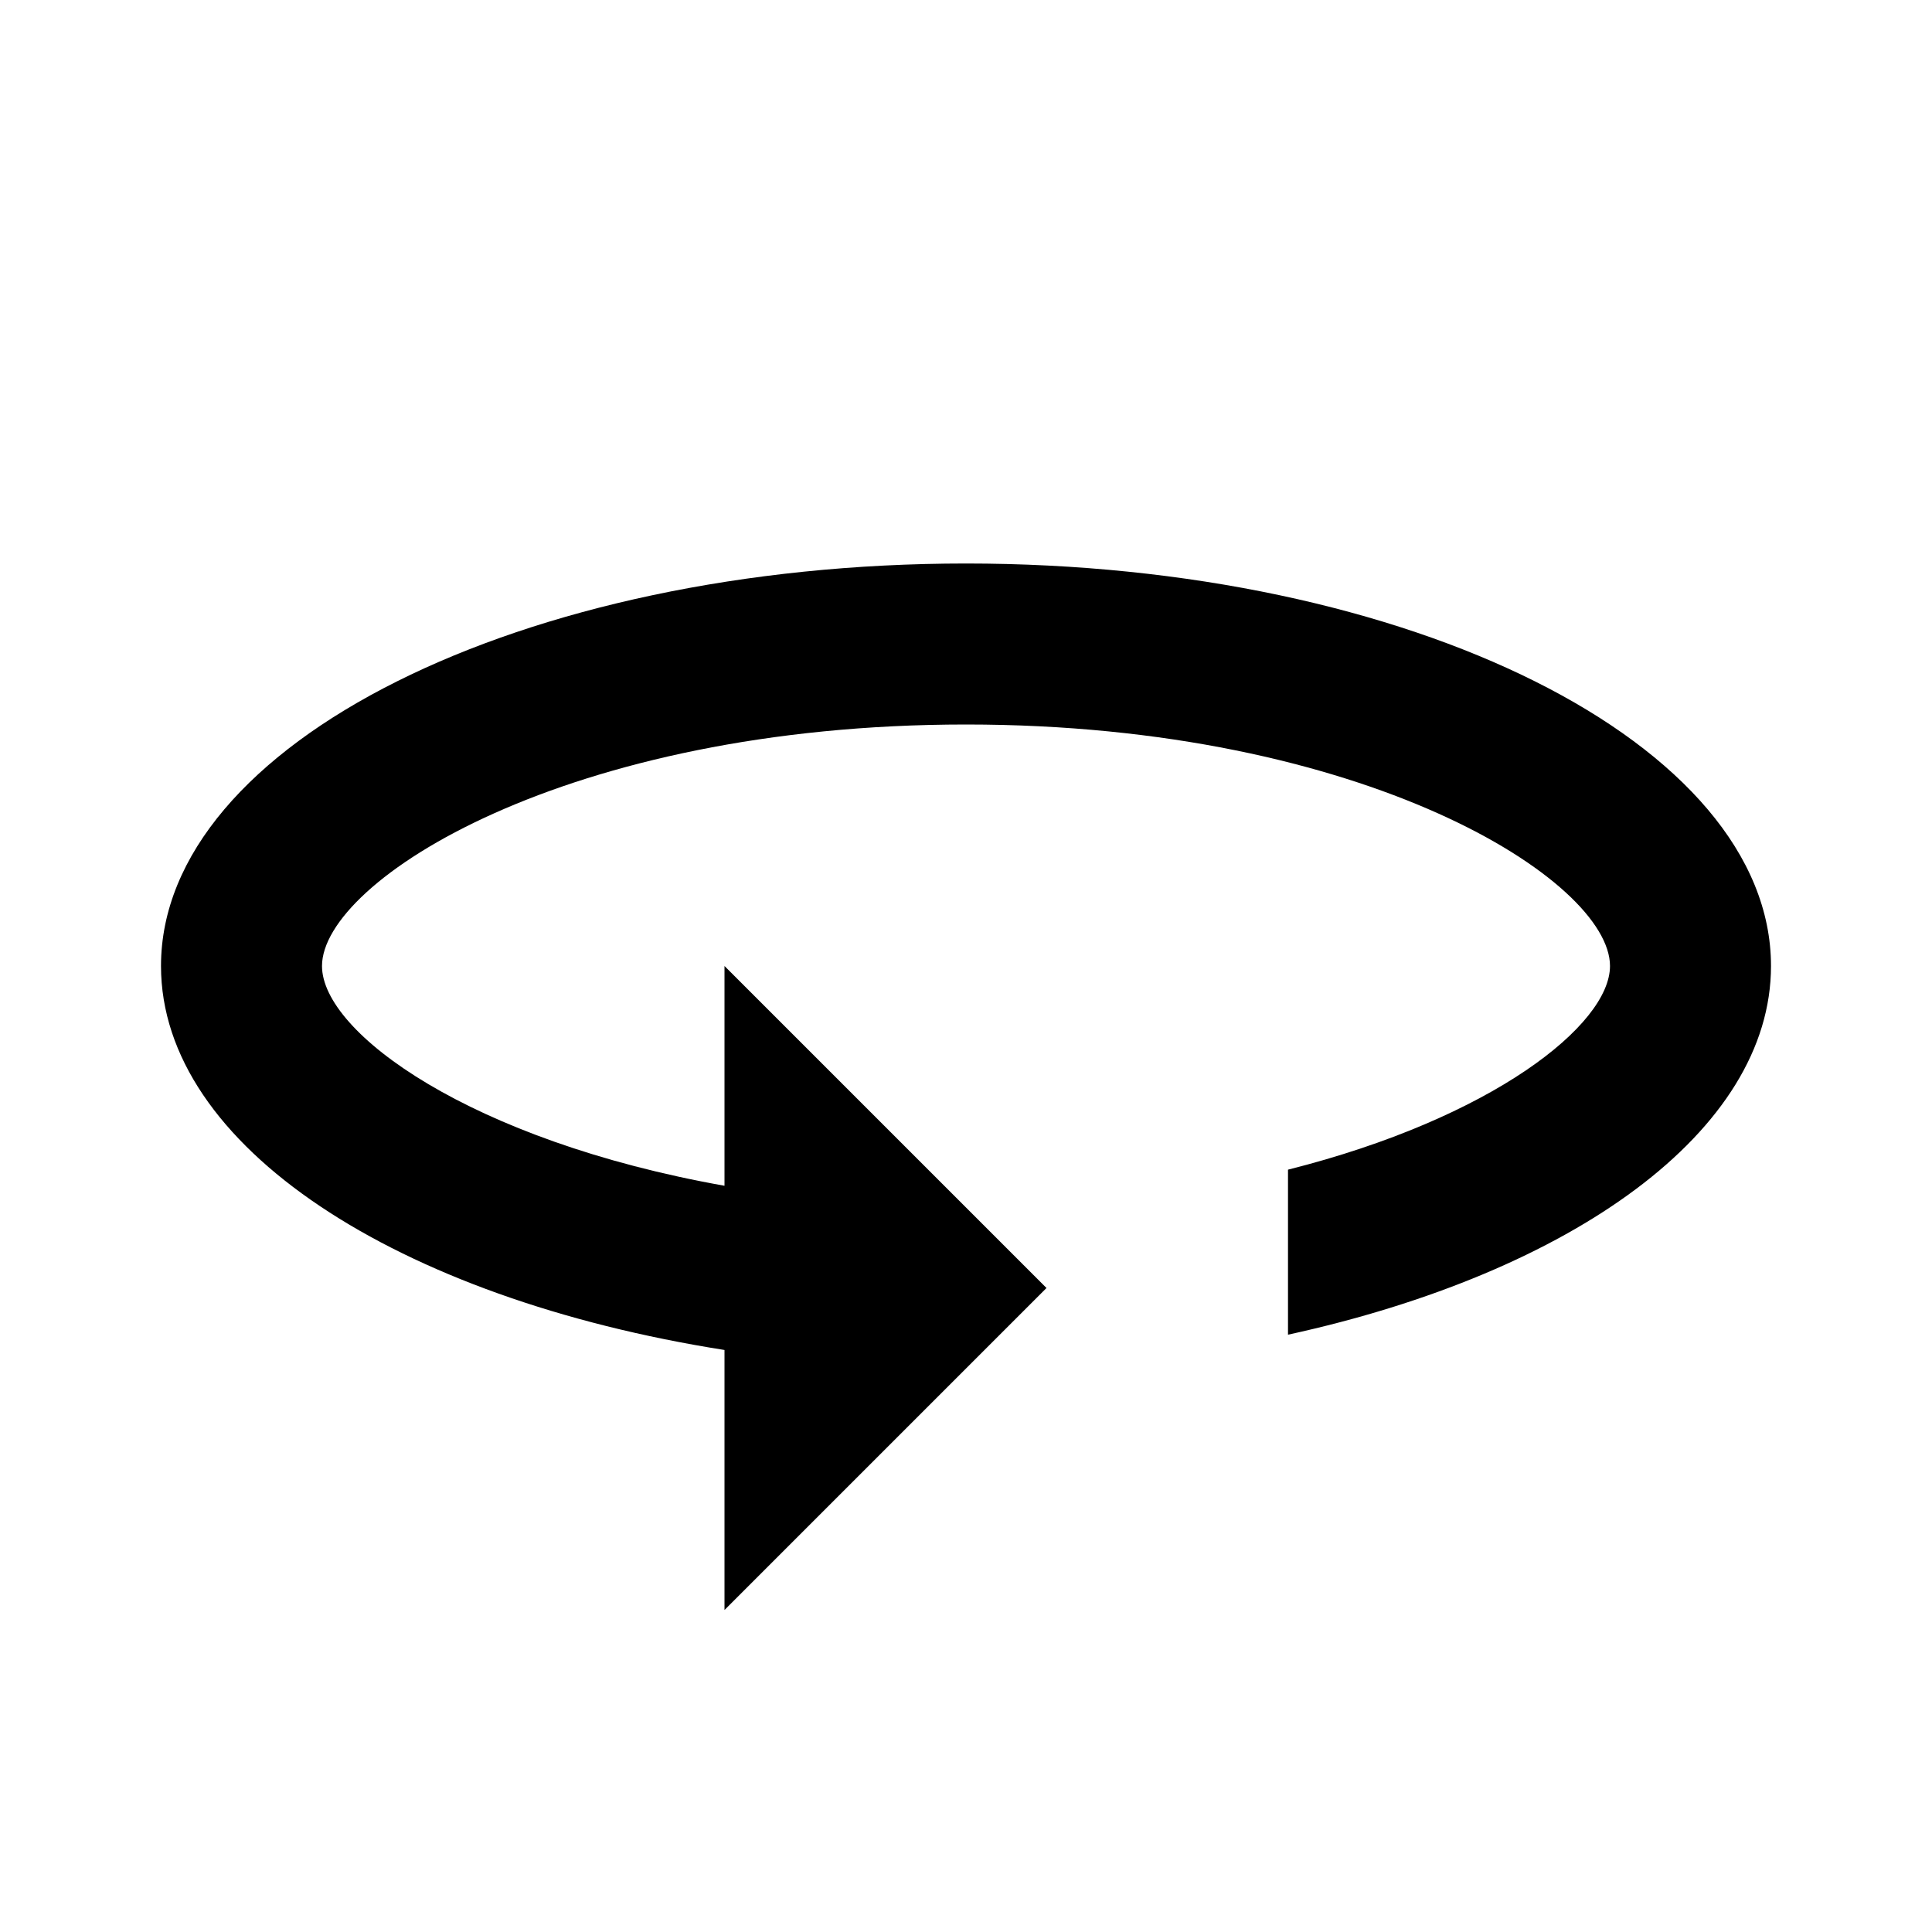
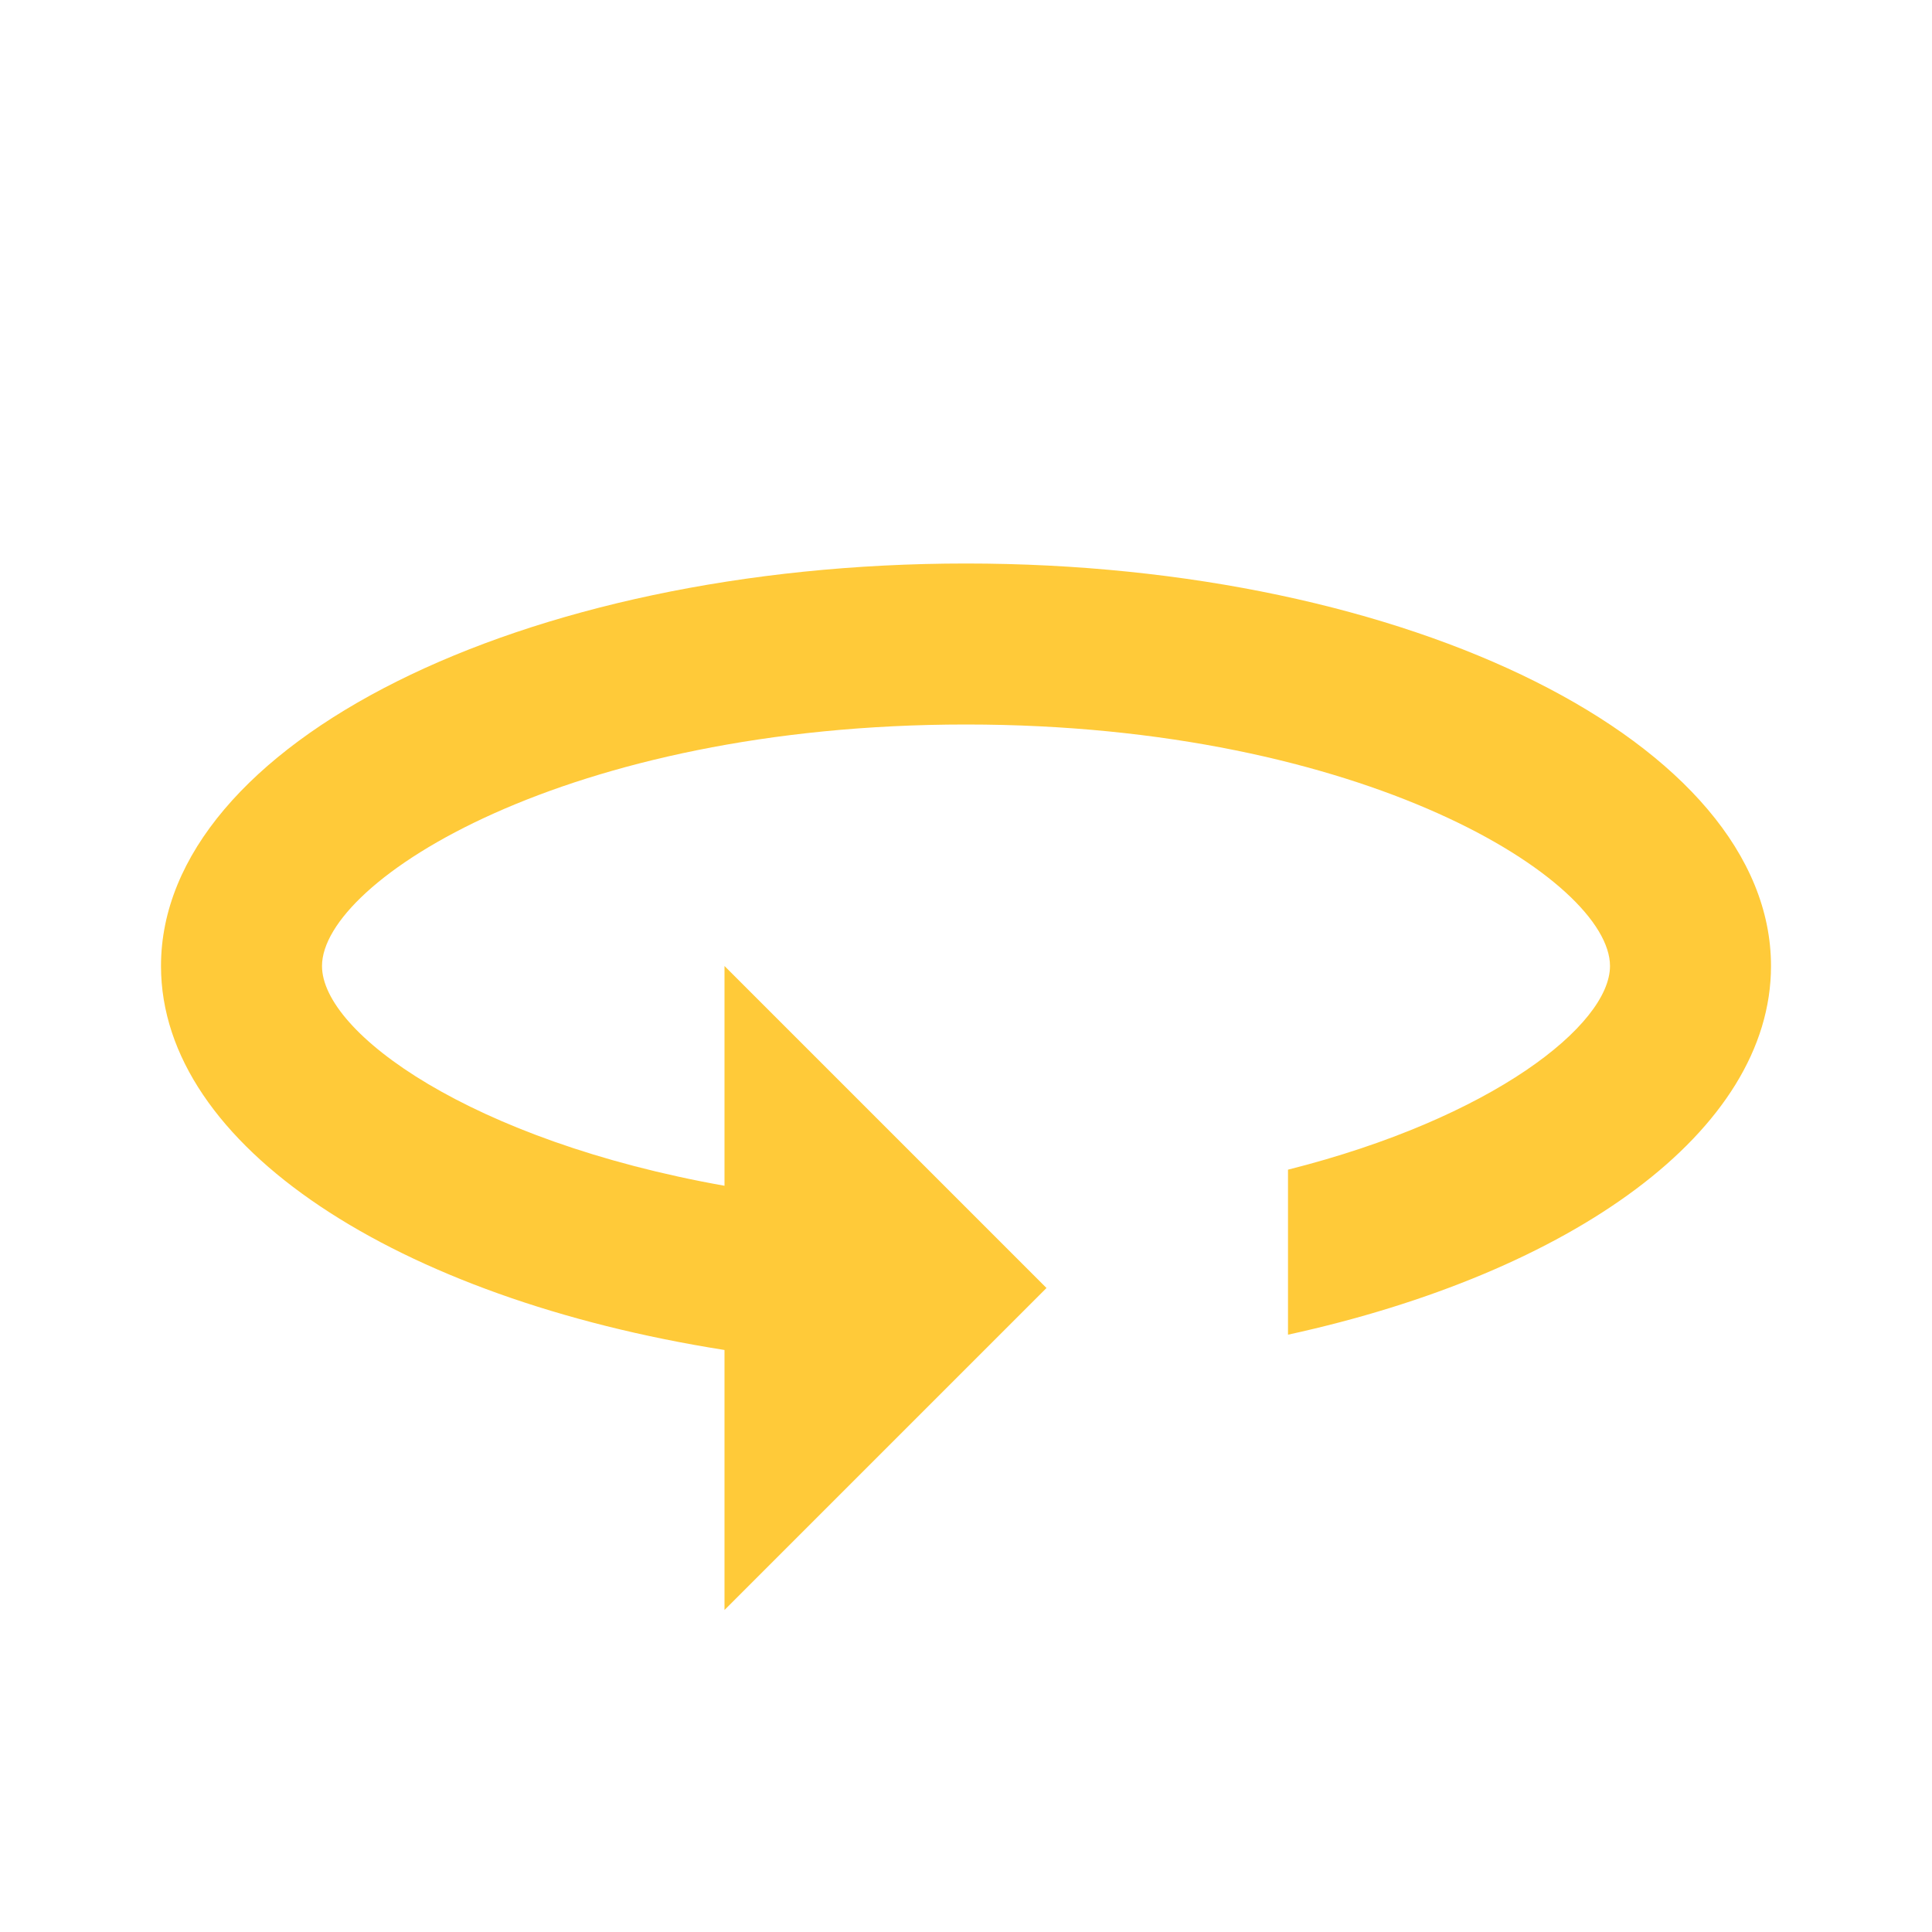
- <svg xmlns="http://www.w3.org/2000/svg" viewBox="0 0 24 24" fill="black" width="18px" height="18px">
+ <svg xmlns="http://www.w3.org/2000/svg" viewBox="0 0 24 24" fill="#FFCA39" width="18px" height="18px">
  <path d="M0 0h24v24H0z" fill="none" />
  <path d="M12 7C6.48 7 2 9.24 2 12c0 2.24 2.94 4.13 7 4.77V20l4-4-4-4v2.73c-3.15-.56-5-1.9-5-2.73 0-1.06 3.04-3 8-3s8 1.94 8 3c0 .73-1.46 1.89-4 2.53v2.05c3.53-.77 6-2.53 6-4.58 0-2.76-4.48-5-10-5z" />
</svg>
